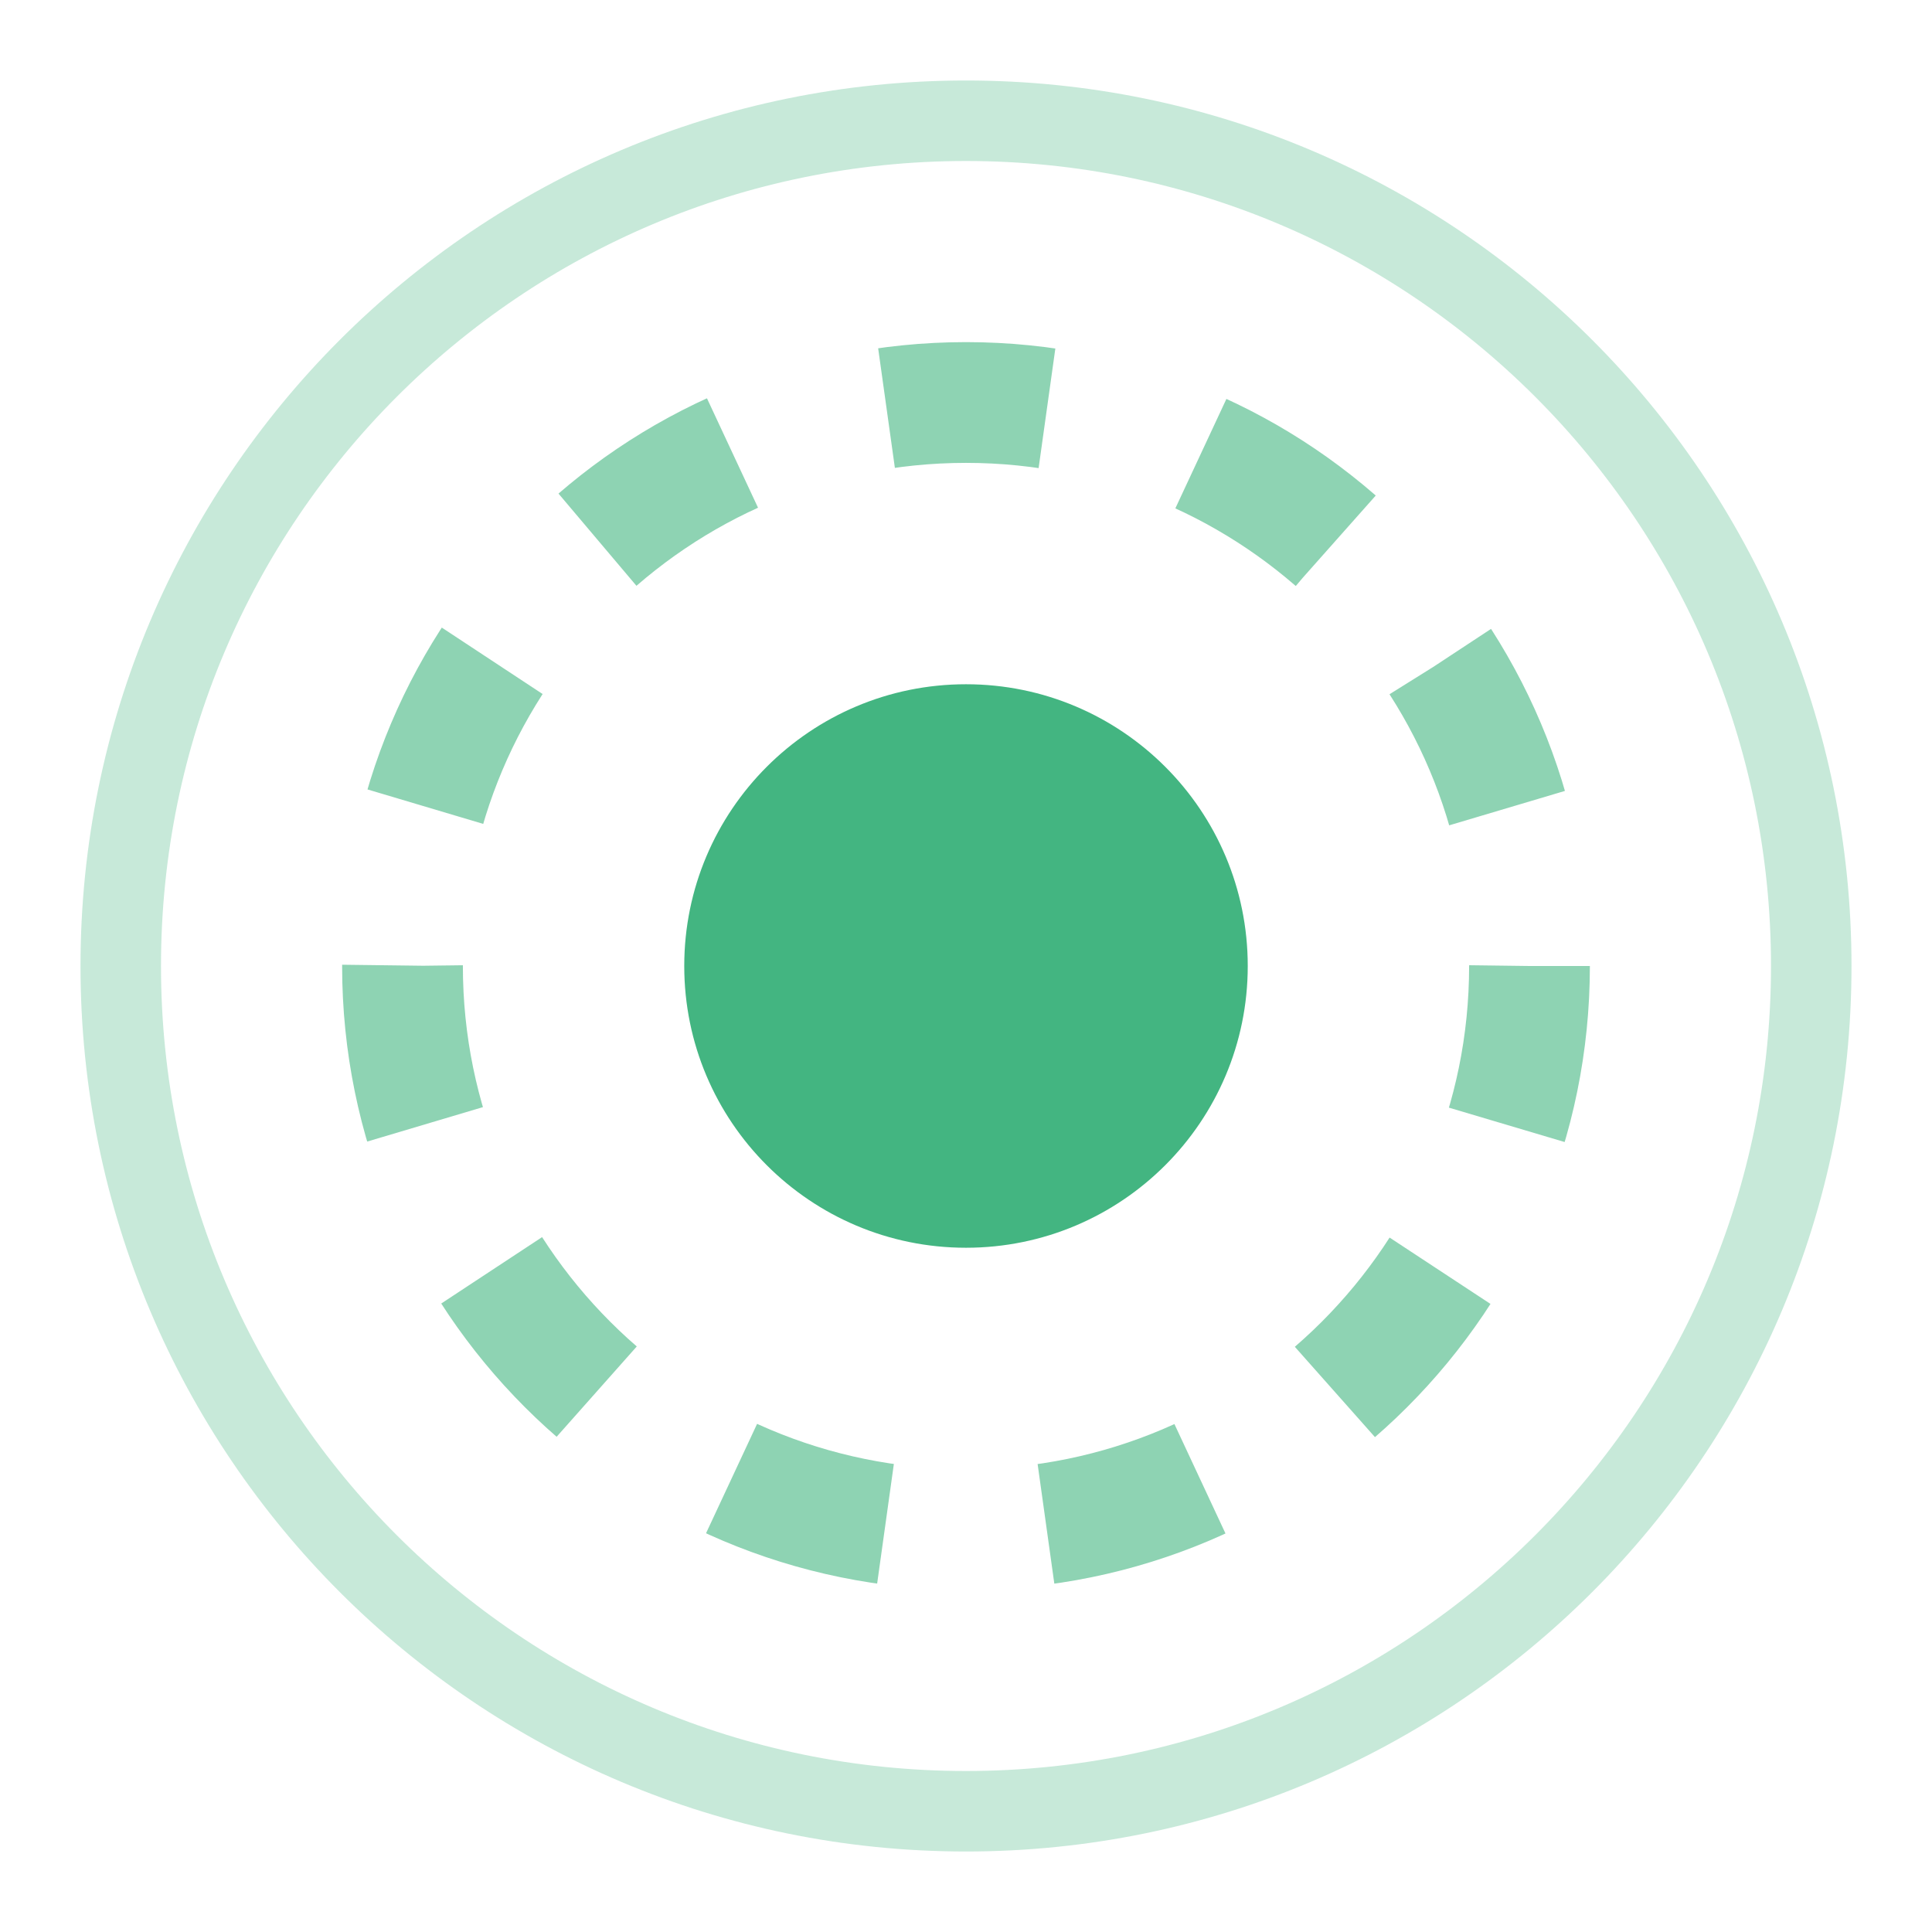
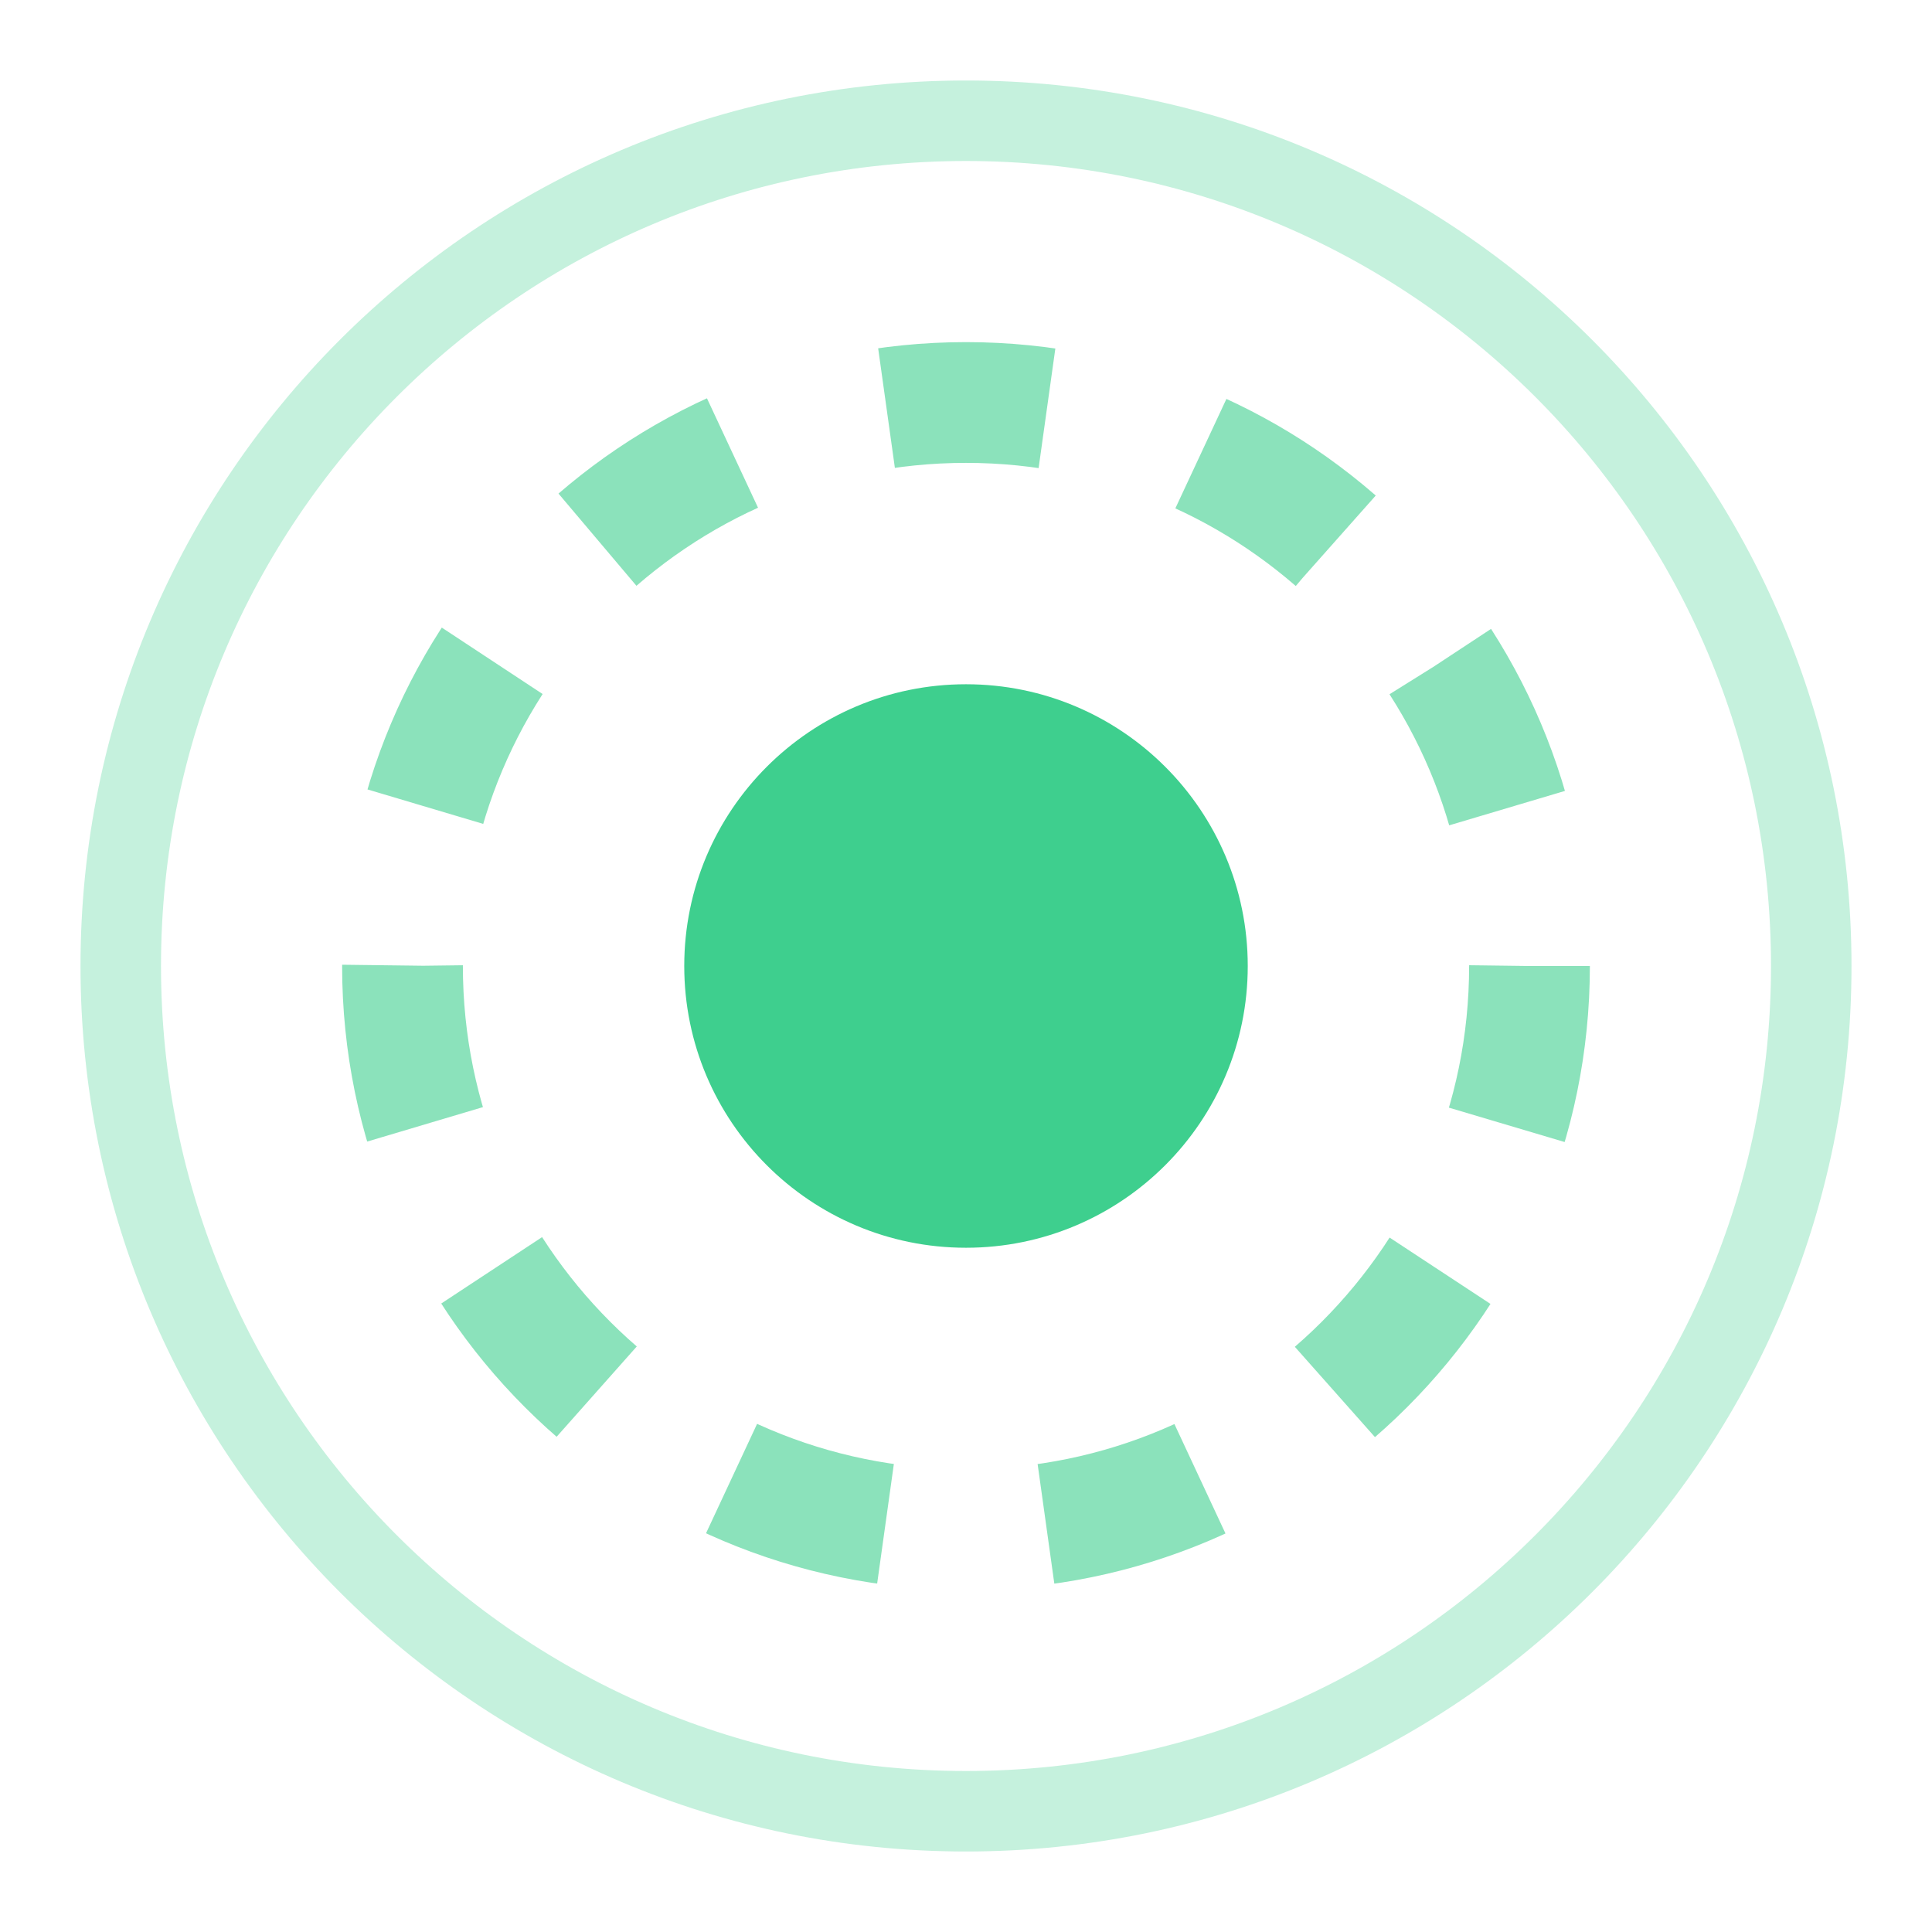
<svg xmlns="http://www.w3.org/2000/svg" viewBox="0 0 24 24" width="24" height="24" fill="none">
-   <circle cx="12" cy="12" r="3.5" fill="#43B581" />
-   <circle cx="12" cy="12" r="7" stroke="#43B581" stroke-width="1.5" stroke-dasharray="2 2" opacity="0.6" />
-   <circle cx="12" cy="12" r="10.5" stroke="#43B581" stroke-width="1" opacity="0.3" />
+   <circle cx="12" cy="12" r="3.5" fill="#3ECF8E" />
+   <circle cx="12" cy="12" r="7" stroke="#3ECF8E" stroke-width="1.5" stroke-dasharray="2 2" opacity="0.6" />
+   <circle cx="12" cy="12" r="10.5" stroke="#3ECF8E" stroke-width="1" opacity="0.3" />
</svg>
